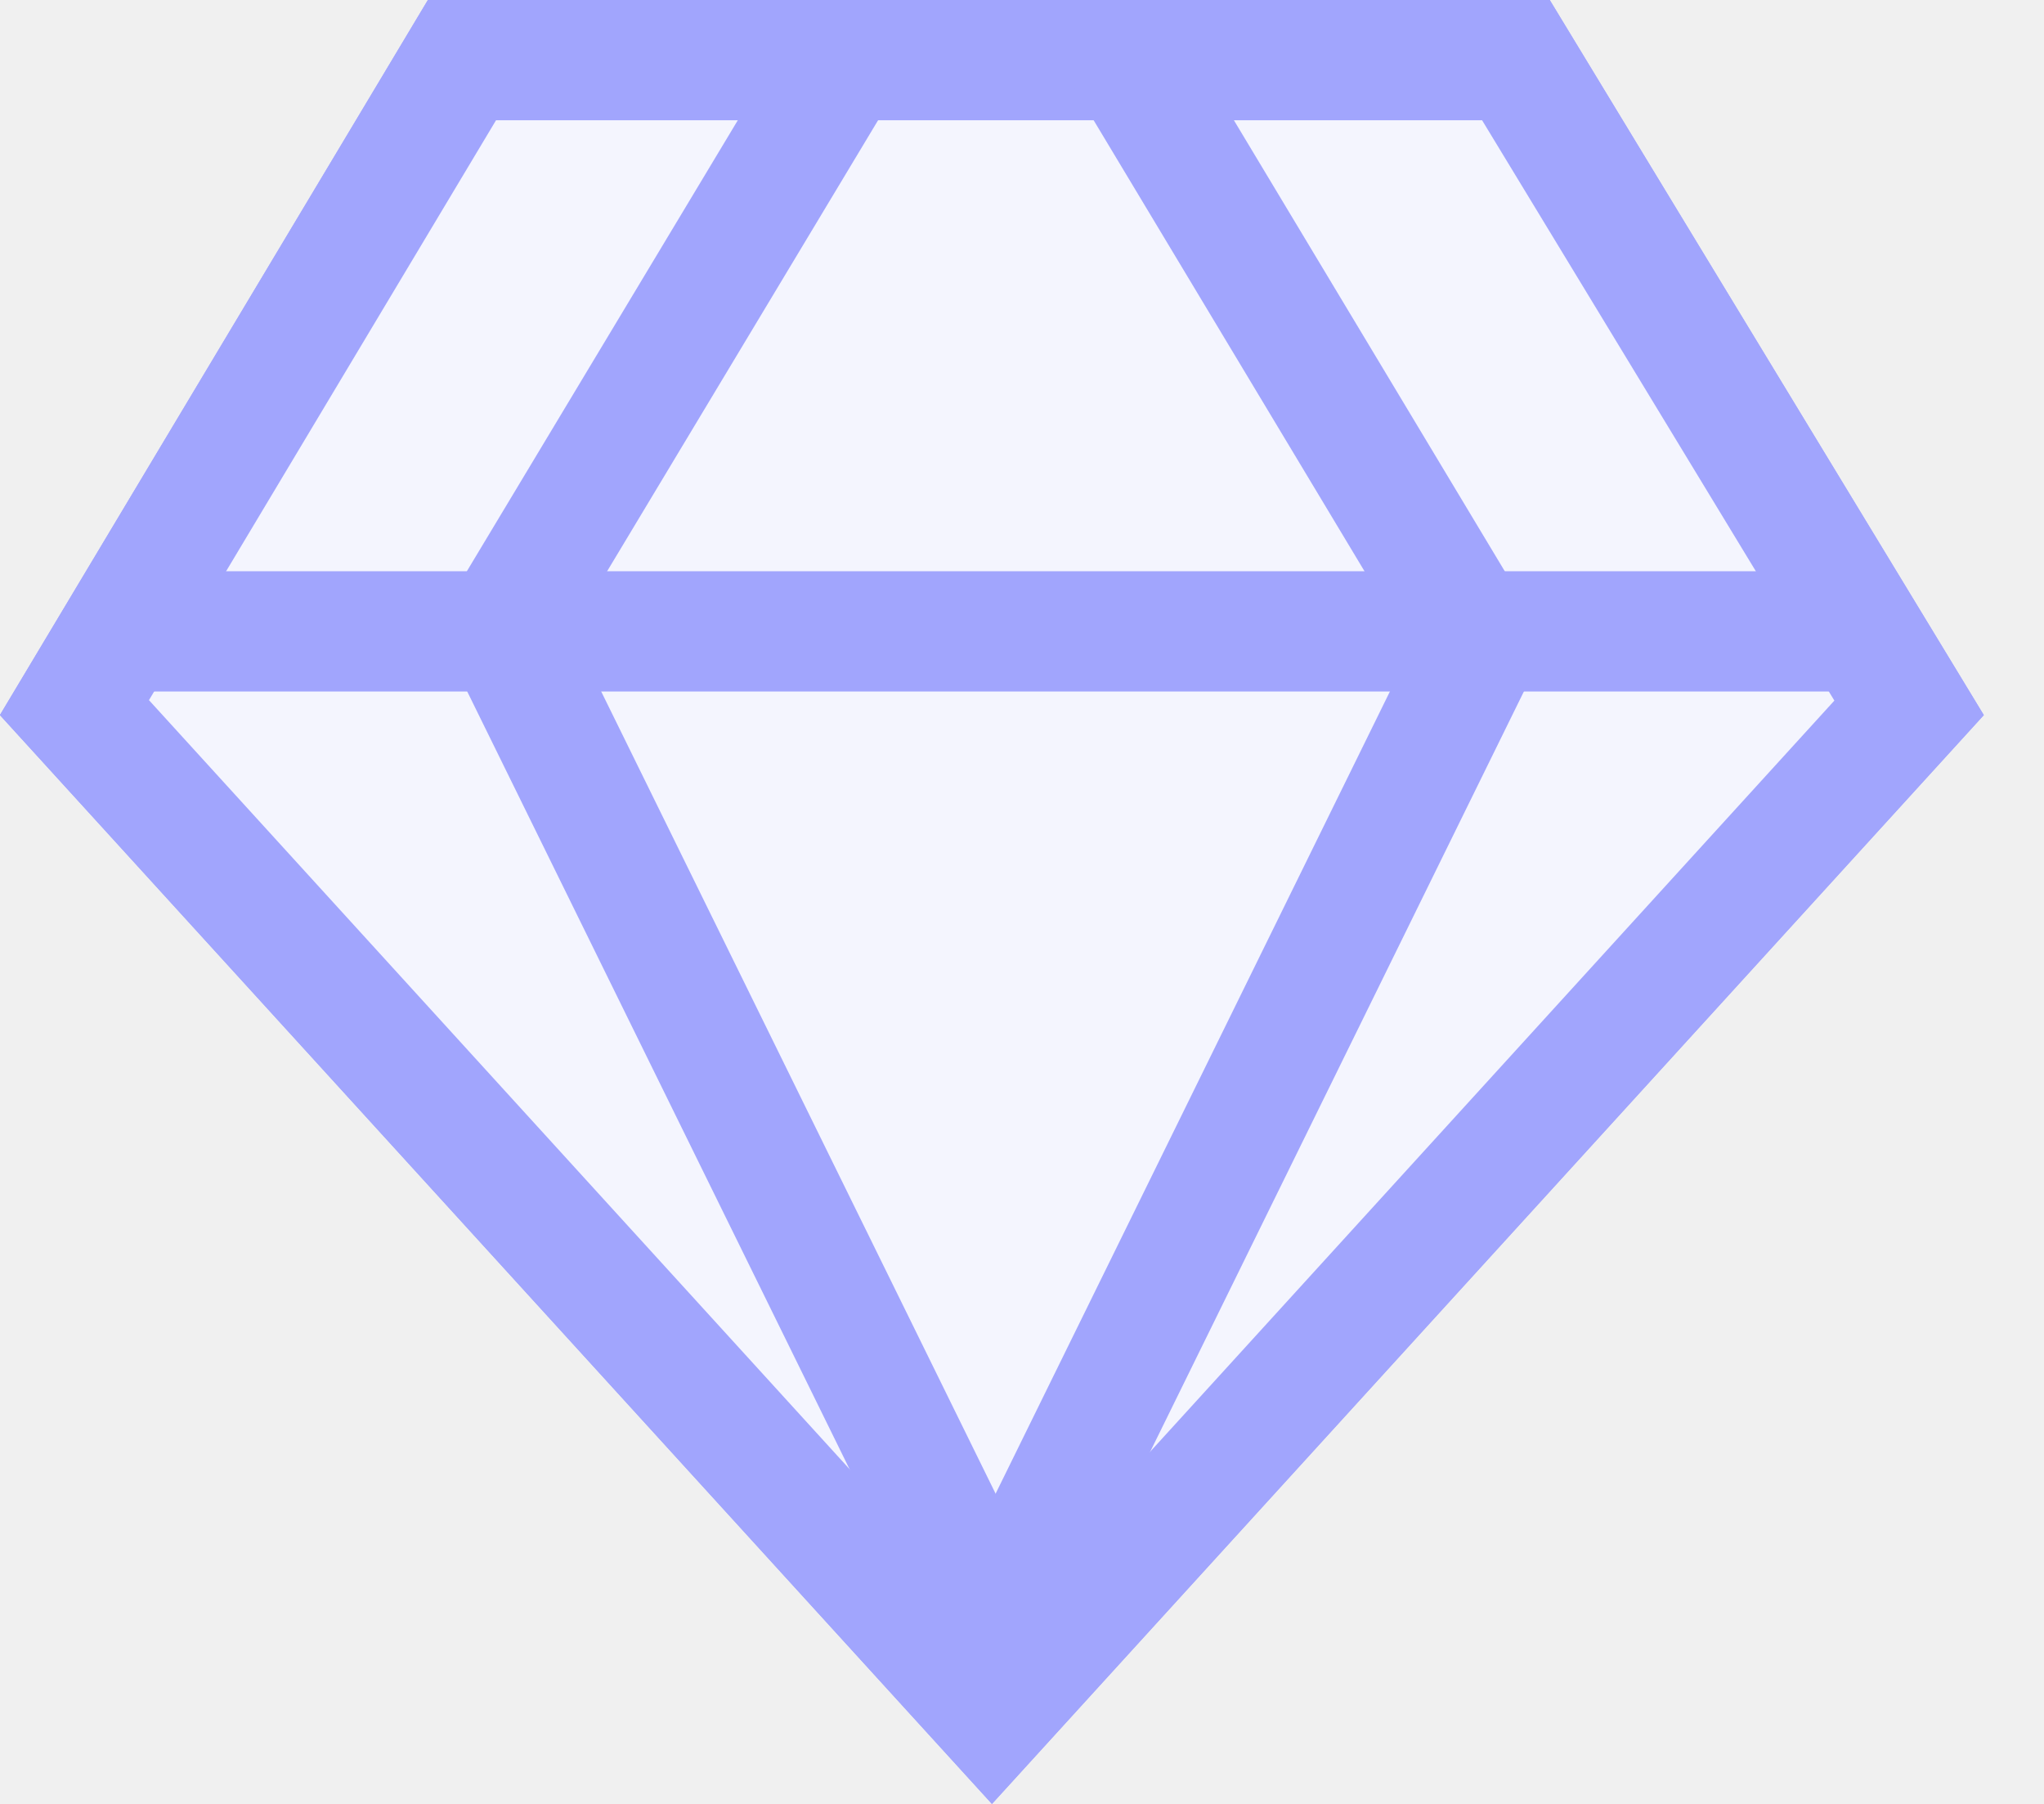
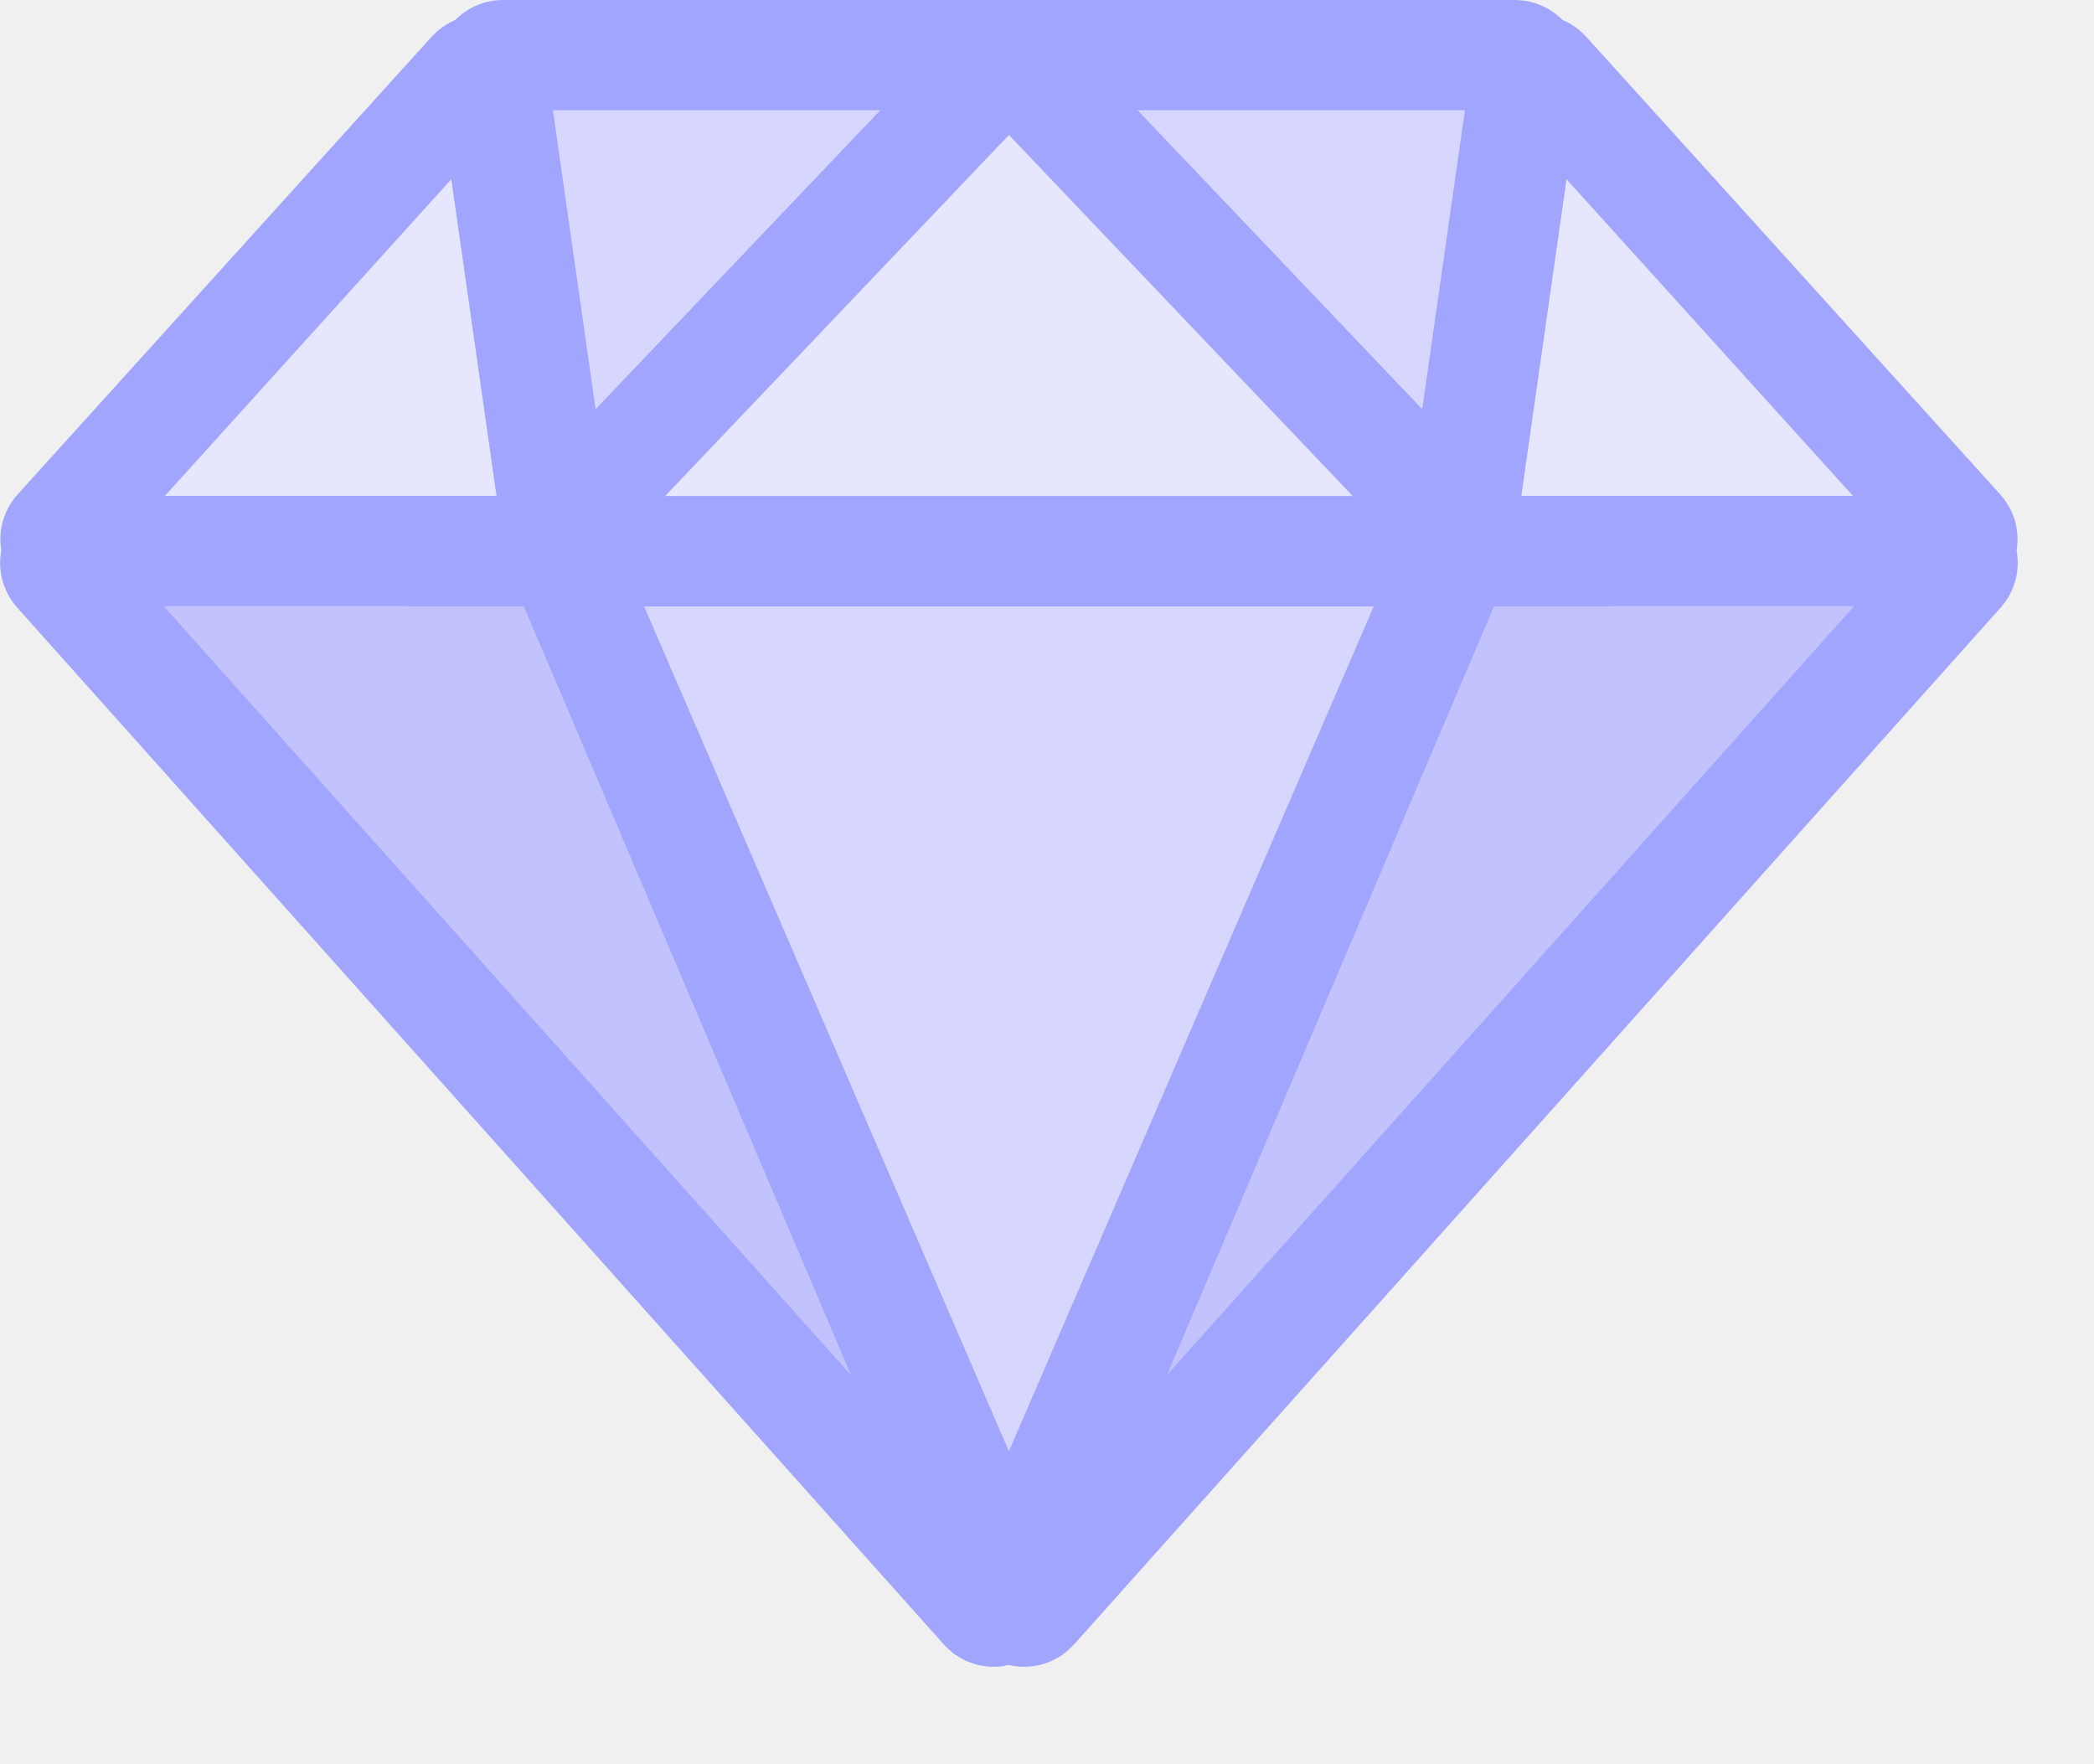
- <svg xmlns="http://www.w3.org/2000/svg" width="17" height="15" viewBox="0 0 17 15" fill="none">
-   <g clip-path="url(#clip0_2733_693)">
-     <path d="M12.608 0.5L15.878 5.886L8.25 14.258L0.619 5.884L3.842 0.5H12.608Z" fill="#F4F5FE" stroke="#A1A5FD" />
-     <path d="M12.608 0.5L15.878 5.886L8.25 14.258L0.619 5.884L3.842 0.5H12.608Z" fill="#F4F5FE" stroke="#A1A5FD" />
-     <path d="M1 5.25H15.5" stroke="#A1A5FD" />
-     <path d="M4.06 5.426L7.338 -0.029" stroke="#A1A5FD" />
-     <path d="M4.06 4.971L8.5 14" stroke="#A1A5FD" />
-     <path d="M12.5 4.971L8.061 14" stroke="#A1A5FD" />
-     <path d="M12.338 5.426L9.061 -0.029" stroke="#A1A5FD" />
-   </g>
-   <defs>
-     <clipPath id="clip0_2733_693">
-       <rect width="17" height="15" fill="white" />
-     </clipPath>
-   </defs>
+ <svg xmlns="http://www.w3.org/2000/svg" width="19" height="16" viewBox="0 0 19 16" fill="none">
+   <path d="M5.083 5H0.61C0.517 5 0.469 4.89 0.531 4.821L4.287 0.669C4.348 0.602 4.46 0.636 4.473 0.726L5.083 5Z" fill="#E6E6FF" stroke="#A1A5FD" />
+   <path d="M13.226 5H17.699C17.792 5 17.841 4.89 17.778 4.821L14.022 0.669C13.961 0.602 13.849 0.636 13.836 0.726L13.226 5Z" fill="#E6E6FF" stroke="#A1A5FD" />
+   <path d="M5.083 5H0.608C0.516 5 0.467 5.109 0.528 5.179L8.936 14.587C9.017 14.678 9.162 14.585 9.115 14.474L5.083 5Z" fill="#C2C2FF" stroke="#A1A5FD" />
+   <path d="M13.226 5H17.701C17.793 5 17.842 5.109 17.781 5.179L9.373 14.587C9.292 14.678 9.147 14.585 9.195 14.474L13.226 5Z" fill="#C2C2FF" stroke="#A1A5FD" />
+   <path d="M13.226 5H5.083L9.056 14.201C9.093 14.287 9.216 14.287 9.253 14.201L13.226 5Z" fill="#D6D6FF" stroke="#A1A5FD" />
+   <path d="M13.745 0.5H4.564C4.499 0.5 4.449 0.558 4.458 0.622L5.083 5H13.226L13.851 0.622C13.861 0.558 13.81 0.5 13.745 0.5Z" fill="#D6D6FF" stroke="#A1A5FD" />
+   <path d="M13.44 5H4.869L9.077 0.581C9.119 0.537 9.19 0.537 9.232 0.581L13.44 5Z" fill="#E6E6FF" stroke="#A1A5FD" />
</svg>
